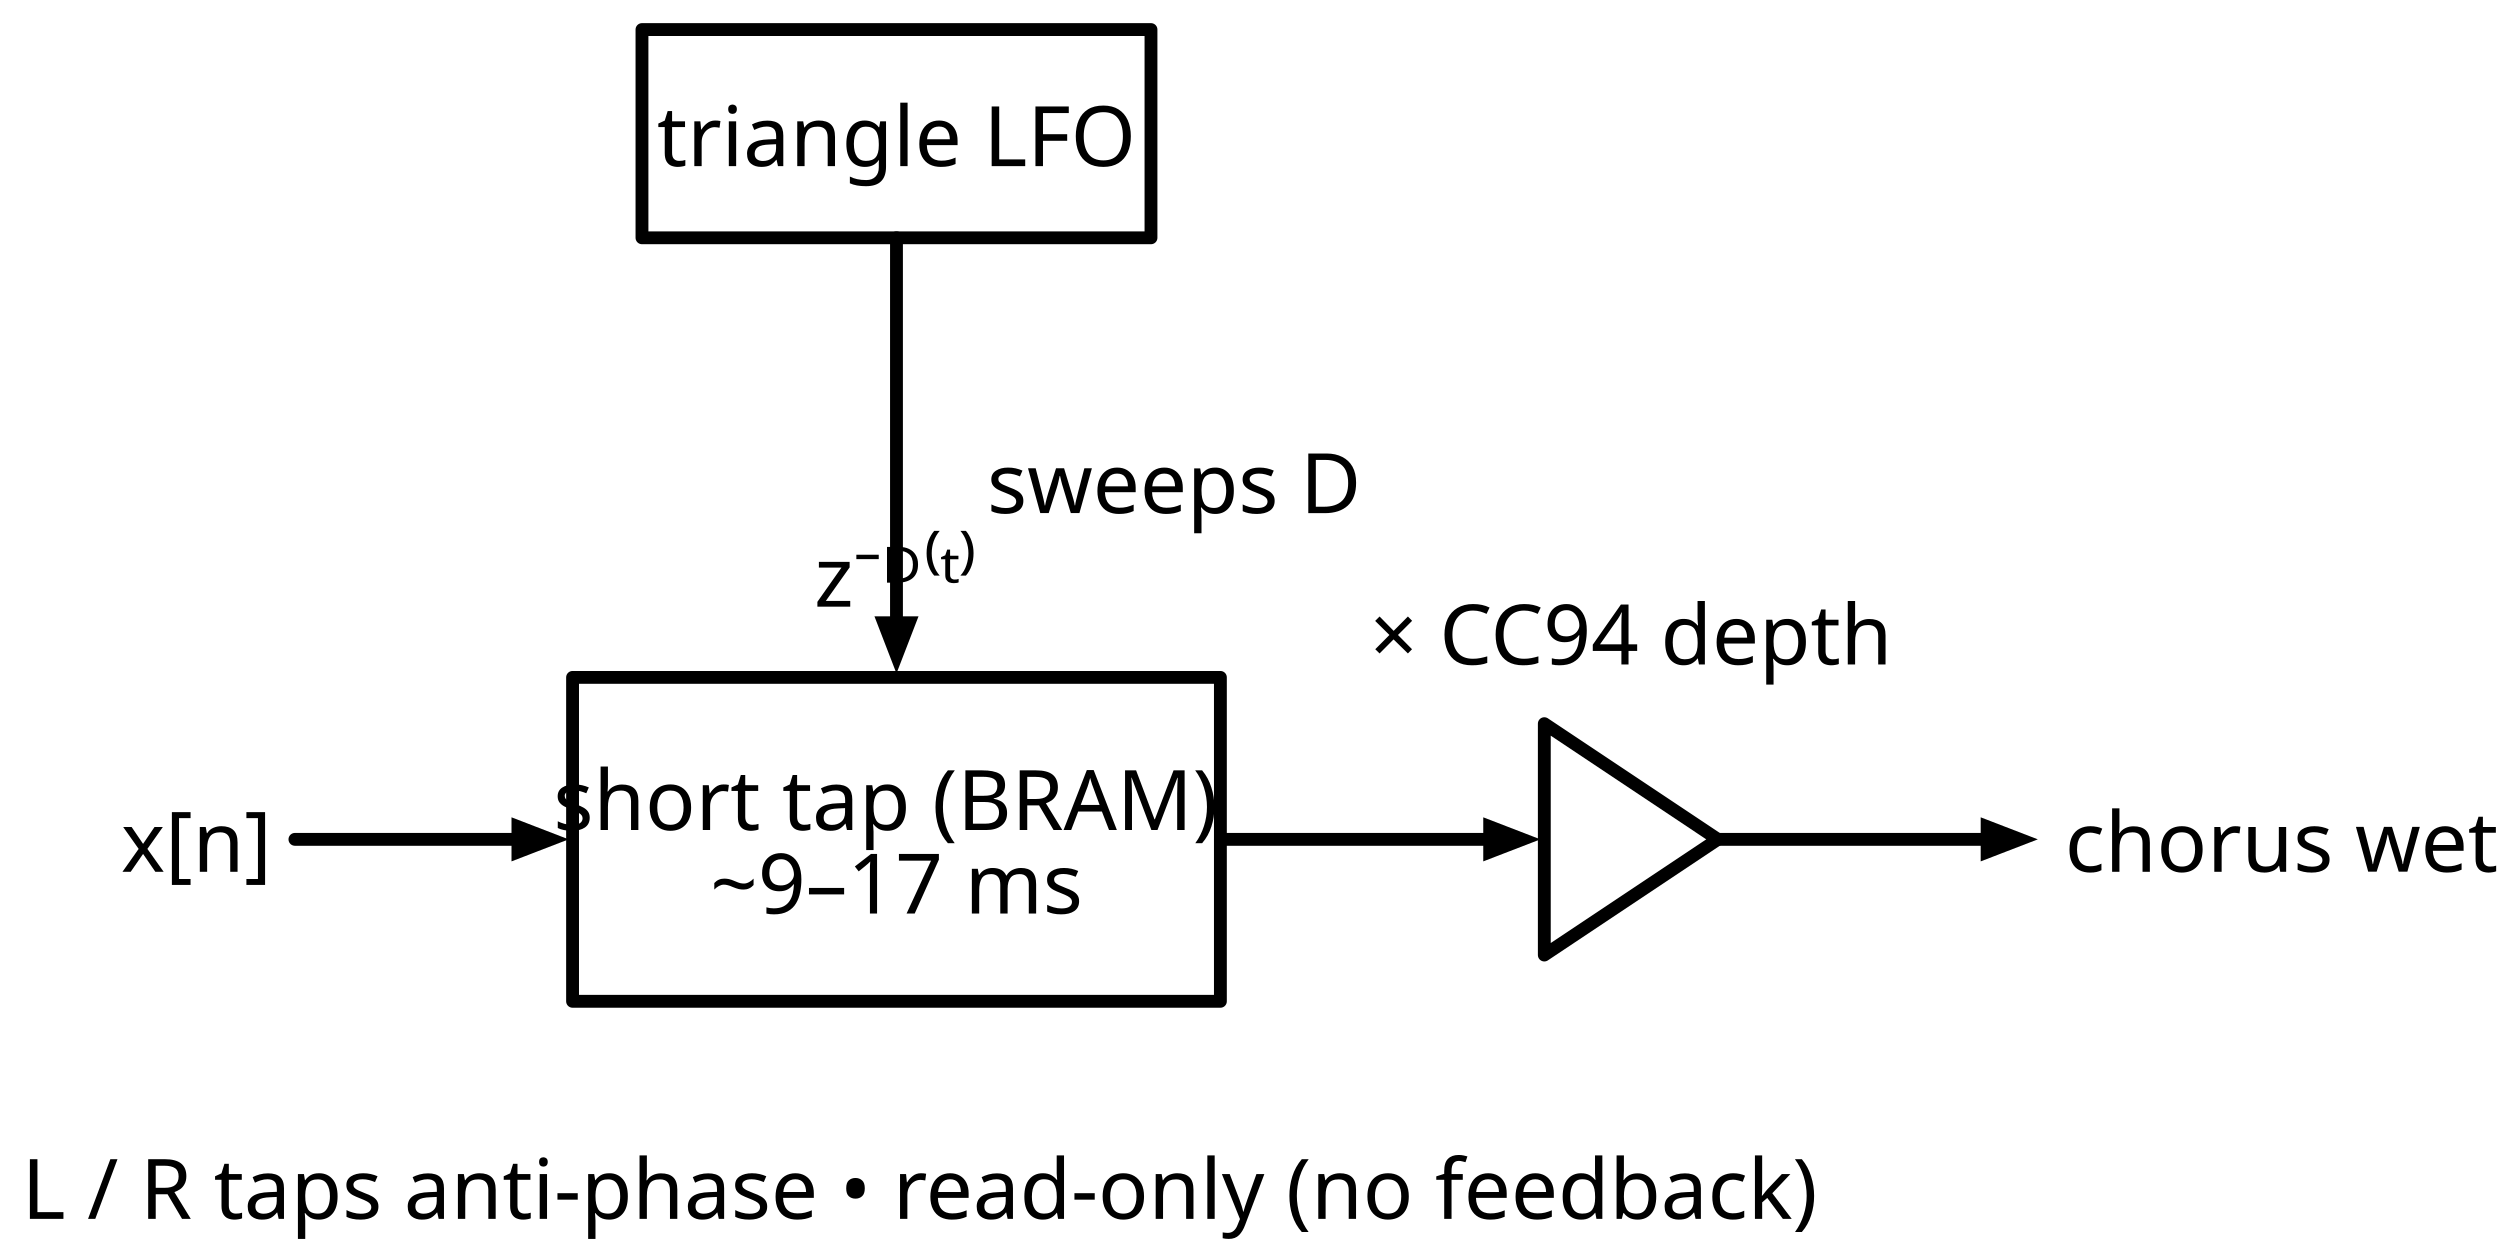
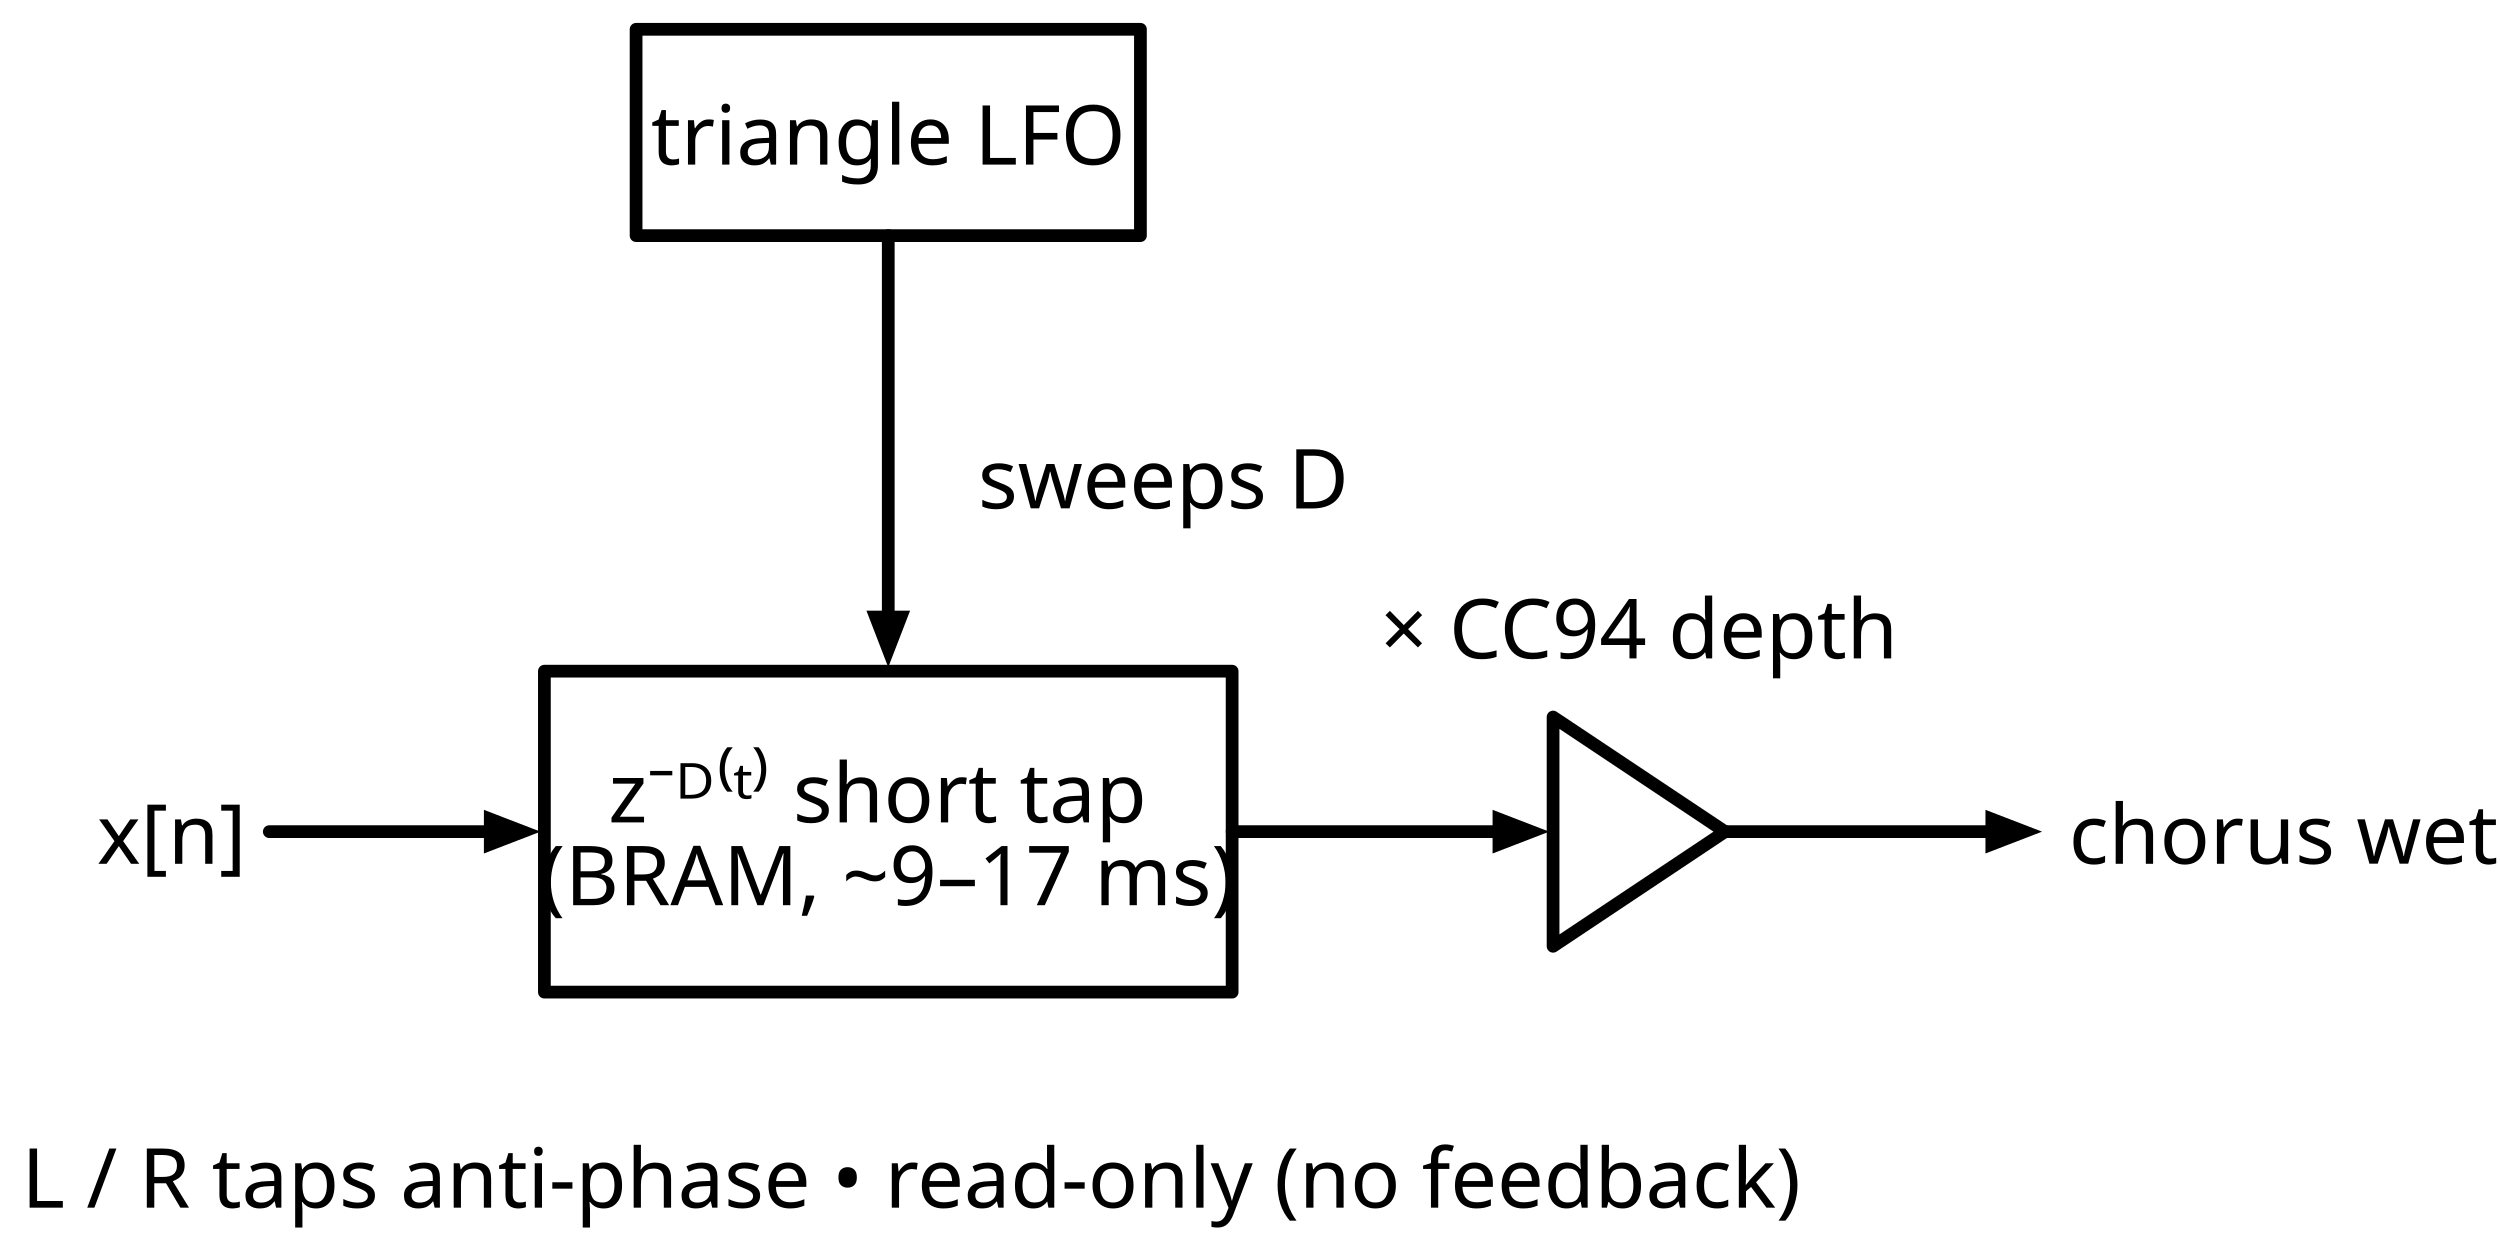
- <svg xmlns="http://www.w3.org/2000/svg" xml:lang="en" height="195.7pt" width="388.991pt" viewBox="-89.089 -130.6 388.991 195.7">
+ <svg xmlns="http://www.w3.org/2000/svg" xml:lang="en" height="195.7pt" width="392.591pt" viewBox="-85.489 -130.6 392.591 195.7">
  <path d="M -43.2,-0.0 L -21.6,-0 L -9,-0" style="stroke:black;fill:none;stroke-width:2.0;stroke-dasharray:-;stroke-linecap:round;stroke-linejoin:round;" />
  <path d="M -2 0 L -9 2.7 L -9 -2.7 Z" style="stroke:black;fill:black;stroke-linecap:butt;stroke-linejoin:miter;" />
-   <path d="M 0.0,-0.0 L 0,-25.2 L 100.8,-25.2 L 100.8,25.2 L 0,25.2 L 0,-0" style="stroke:black;fill:none;stroke-width:2.0;stroke-dasharray:-;stroke-linecap:round;stroke-linejoin:round;" />
-   <path d="M 100.8,-0.0 L 126,-0 L 142.2,-0" style="stroke:black;fill:none;stroke-width:2.0;stroke-dasharray:-;stroke-linecap:round;stroke-linejoin:round;" />
-   <path d="M 149.2 0 L 142.2 2.7 L 142.2 -2.7 Z" style="stroke:black;fill:black;stroke-linecap:butt;stroke-linejoin:miter;" />
-   <path d="M 151.2,-0.0 L 151.2,18 L 178.2,-0 L 151.2,-18 L 151.2,-0" style="stroke:black;fill:none;stroke-width:2.0;stroke-dasharray:-;stroke-linecap:round;stroke-linejoin:round;" />
-   <path d="M 178.2,-0.0 L 203.4,-0 L 219.6,-0" style="stroke:black;fill:none;stroke-width:2.0;stroke-dasharray:-;stroke-linecap:round;stroke-linejoin:round;" />
-   <path d="M 226.6 0 L 219.6 2.7 L 219.6 -2.7 Z" style="stroke:black;fill:black;stroke-linecap:butt;stroke-linejoin:miter;" />
-   <path d="M 10.8,-109.8 L 10.8,-126 L 90,-126 L 90,-93.6 L 10.8,-93.6 L 10.8,-109.8" style="stroke:black;fill:none;stroke-width:2.0;stroke-dasharray:-;stroke-linecap:round;stroke-linejoin:round;" />
-   <path d="M 50.4,-93.6 L 50.4,-59.4 L 50.4,-34.2" style="stroke:black;fill:none;stroke-width:2.0;stroke-dasharray:-;stroke-linecap:round;stroke-linejoin:round;" />
-   <path d="M 50.4 -27.2 L 47.7 -34.2 L 53.1 -34.2 Z" style="stroke:black;fill:black;stroke-linecap:butt;stroke-linejoin:miter;" />
+   <path d="M 0.0,-0.0 L 0,-25.2 L 108,-25.2 L 108,25.2 L 0,25.2 L 0,-0" style="stroke:black;fill:none;stroke-width:2.0;stroke-dasharray:-;stroke-linecap:round;stroke-linejoin:round;" />
+   <path d="M 108.0,-0.0 L 133.2,-0 L 149.4,-0" style="stroke:black;fill:none;stroke-width:2.0;stroke-dasharray:-;stroke-linecap:round;stroke-linejoin:round;" />
+   <path d="M 156.4 0 L 149.4 2.7 L 149.4 -2.7 Z" style="stroke:black;fill:black;stroke-linecap:butt;stroke-linejoin:miter;" />
+   <path d="M 158.4,-0.0 L 158.4,18 L 185.4,-0 L 158.4,-18 L 158.4,-0" style="stroke:black;fill:none;stroke-width:2.0;stroke-dasharray:-;stroke-linecap:round;stroke-linejoin:round;" />
+   <path d="M 185.4,-0.0 L 210.6,-0 L 226.8,-0" style="stroke:black;fill:none;stroke-width:2.0;stroke-dasharray:-;stroke-linecap:round;stroke-linejoin:round;" />
+   <path d="M 233.8 0 L 226.8 2.7 L 226.8 -2.7 Z" style="stroke:black;fill:black;stroke-linecap:butt;stroke-linejoin:miter;" />
+   <path d="M 14.4,-109.8 L 14.4,-126 L 93.6,-126 L 93.6,-93.6 L 14.4,-93.6 L 14.4,-109.8" style="stroke:black;fill:none;stroke-width:2.0;stroke-dasharray:-;stroke-linecap:round;stroke-linejoin:round;" />
+   <path d="M 54.0,-93.6 L 54,-59.4 L 54,-34.2" style="stroke:black;fill:none;stroke-width:2.0;stroke-dasharray:-;stroke-linecap:round;stroke-linejoin:round;" />
+   <path d="M 54 -27.2 L 51.3 -34.2 L 56.7 -34.2 Z" style="stroke:black;fill:black;stroke-linecap:butt;stroke-linejoin:miter;" />
  <text x="-46.8" y="-13.0" dominant-baseline="central" fill="black" font-size="13" font-family="sans" text-anchor="end">
    <tspan x="-46.8" dy="13">x[n]</tspan>
  </text>
-   <text x="50.4" y="-45.4" dominant-baseline="ideographic" fill="black" font-size="13" font-family="sans" text-anchor="middle">
-     <tspan x="50.4" dy="13">z⁻ᴰ⁽ᵗ⁾</tspan>
+   <text x="54.0" y="-19.5" dominant-baseline="central" fill="black" font-size="13" font-family="sans" text-anchor="middle">
+     <tspan x="54.0" dy="13">z⁻ᴰ⁽ᵗ⁾  short tap</tspan>
+     <tspan x="54.0" dy="13">(BRAM, ~9–17 ms)</tspan>
  </text>
-   <text x="50.4" y="-19.5" dominant-baseline="central" fill="black" font-size="13" font-family="sans" text-anchor="middle">
-     <tspan x="50.4" dy="13">short tap (BRAM)</tspan>
-     <tspan x="50.4" dy="13">~9–17 ms</tspan>
+   <text x="171.9" y="-36.4" dominant-baseline="ideographic" fill="black" font-size="13" font-family="sans" text-anchor="middle">
+     <tspan x="171.9" dy="13">× CC94 depth</tspan>
  </text>
-   <text x="164.7" y="-36.4" dominant-baseline="ideographic" fill="black" font-size="13" font-family="sans" text-anchor="middle">
-     <tspan x="164.7" dy="13">× CC94 depth</tspan>
+   <text x="239.4" y="-13.0" dominant-baseline="central" fill="black" font-size="13" font-family="sans" text-anchor="start">
+     <tspan x="239.4" dy="13">chorus wet</tspan>
  </text>
-   <text x="232.2" y="-13.0" dominant-baseline="central" fill="black" font-size="13" font-family="sans" text-anchor="start">
-     <tspan x="232.2" dy="13">chorus wet</tspan>
+   <text x="54.0" y="-122.8" dominant-baseline="central" fill="black" font-size="13" font-family="sans" text-anchor="middle">
+     <tspan x="54.0" dy="13">triangle LFO</tspan>
  </text>
-   <text x="50.4" y="-122.8" dominant-baseline="central" fill="black" font-size="13" font-family="sans" text-anchor="middle">
-     <tspan x="50.4" dy="13">triangle LFO</tspan>
+   <text x="97.2" y="-68.8" dominant-baseline="central" fill="black" font-size="13" font-family="sans" text-anchor="middle">
+     <tspan x="97.2" dy="13">sweeps D</tspan>
  </text>
-   <text x="93.6" y="-68.8" dominant-baseline="central" fill="black" font-size="13" font-family="sans" text-anchor="middle">
-     <tspan x="93.6" dy="13">sweeps D</tspan>
-   </text>
-   <text x="54.0" y="41.0" dominant-baseline="central" fill="black" font-size="13" font-family="sans" text-anchor="middle">
-     <tspan x="54.0" dy="13">L / R taps anti-phase  •  read-only (no feedback)</tspan>
+   <text x="57.6" y="41.0" dominant-baseline="central" fill="black" font-size="13" font-family="sans" text-anchor="middle">
+     <tspan x="57.6" dy="13">L / R taps anti-phase  •  read-only (no feedback)</tspan>
  </text>
</svg>
